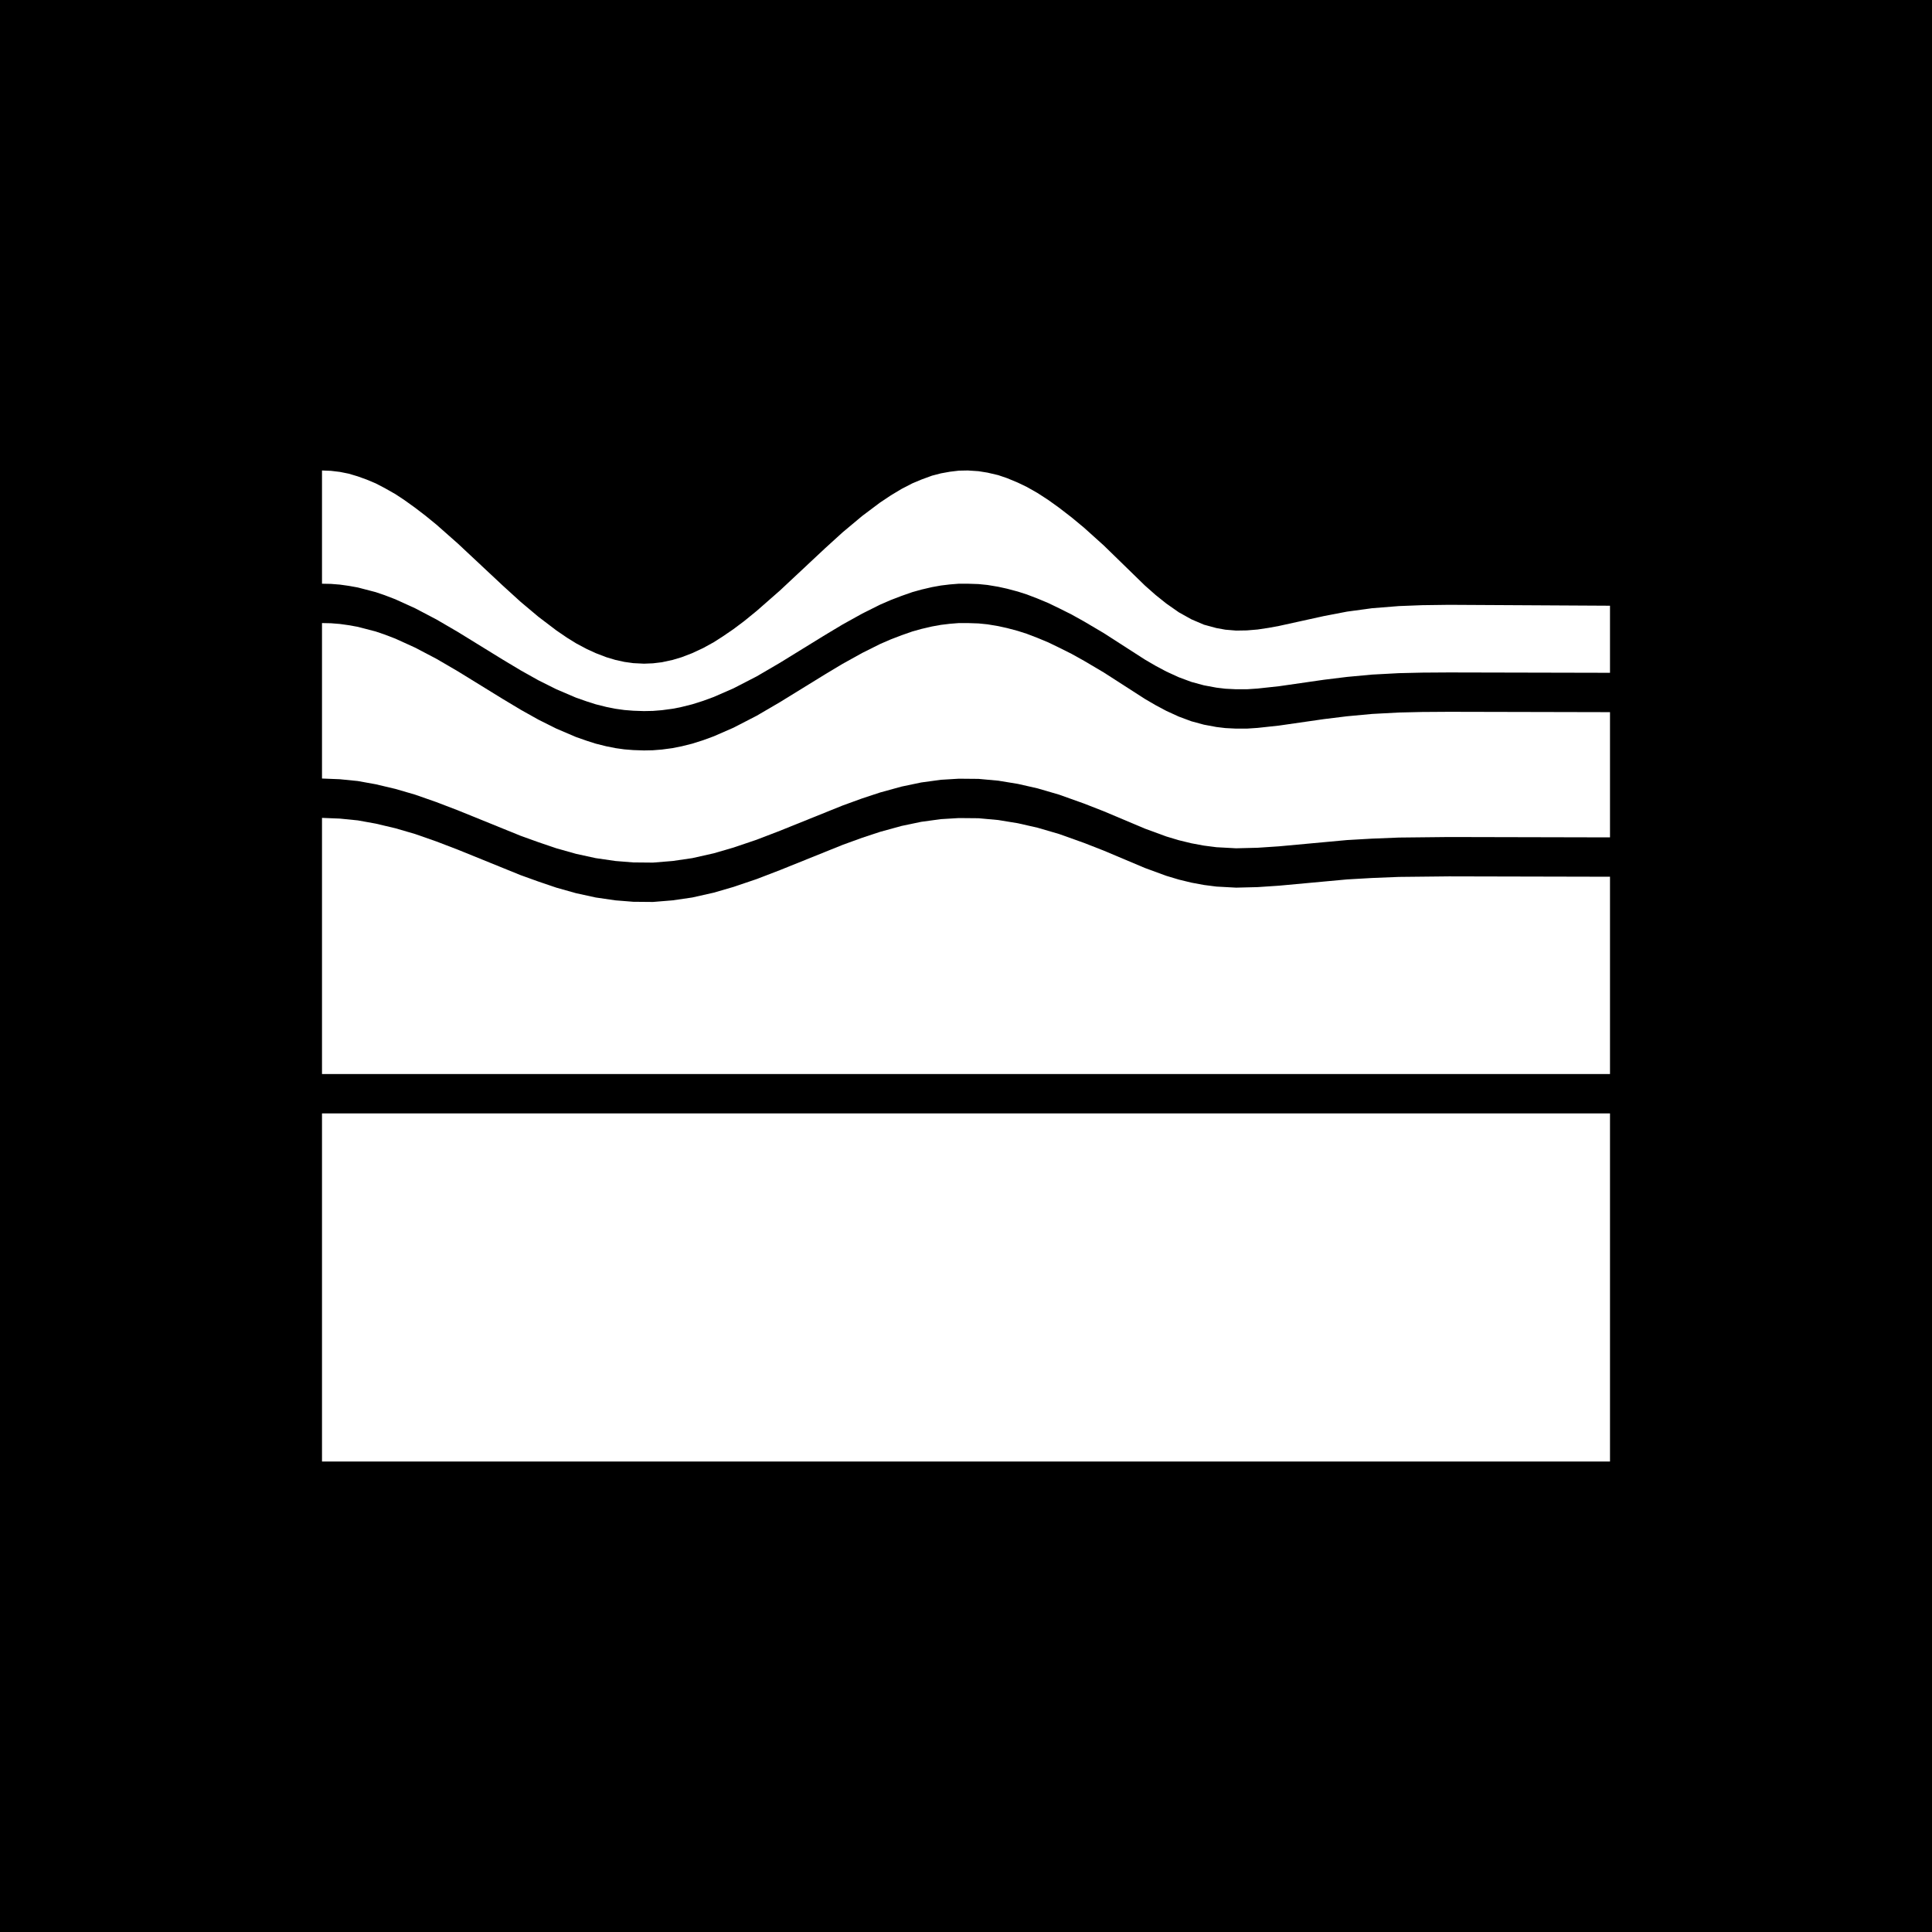
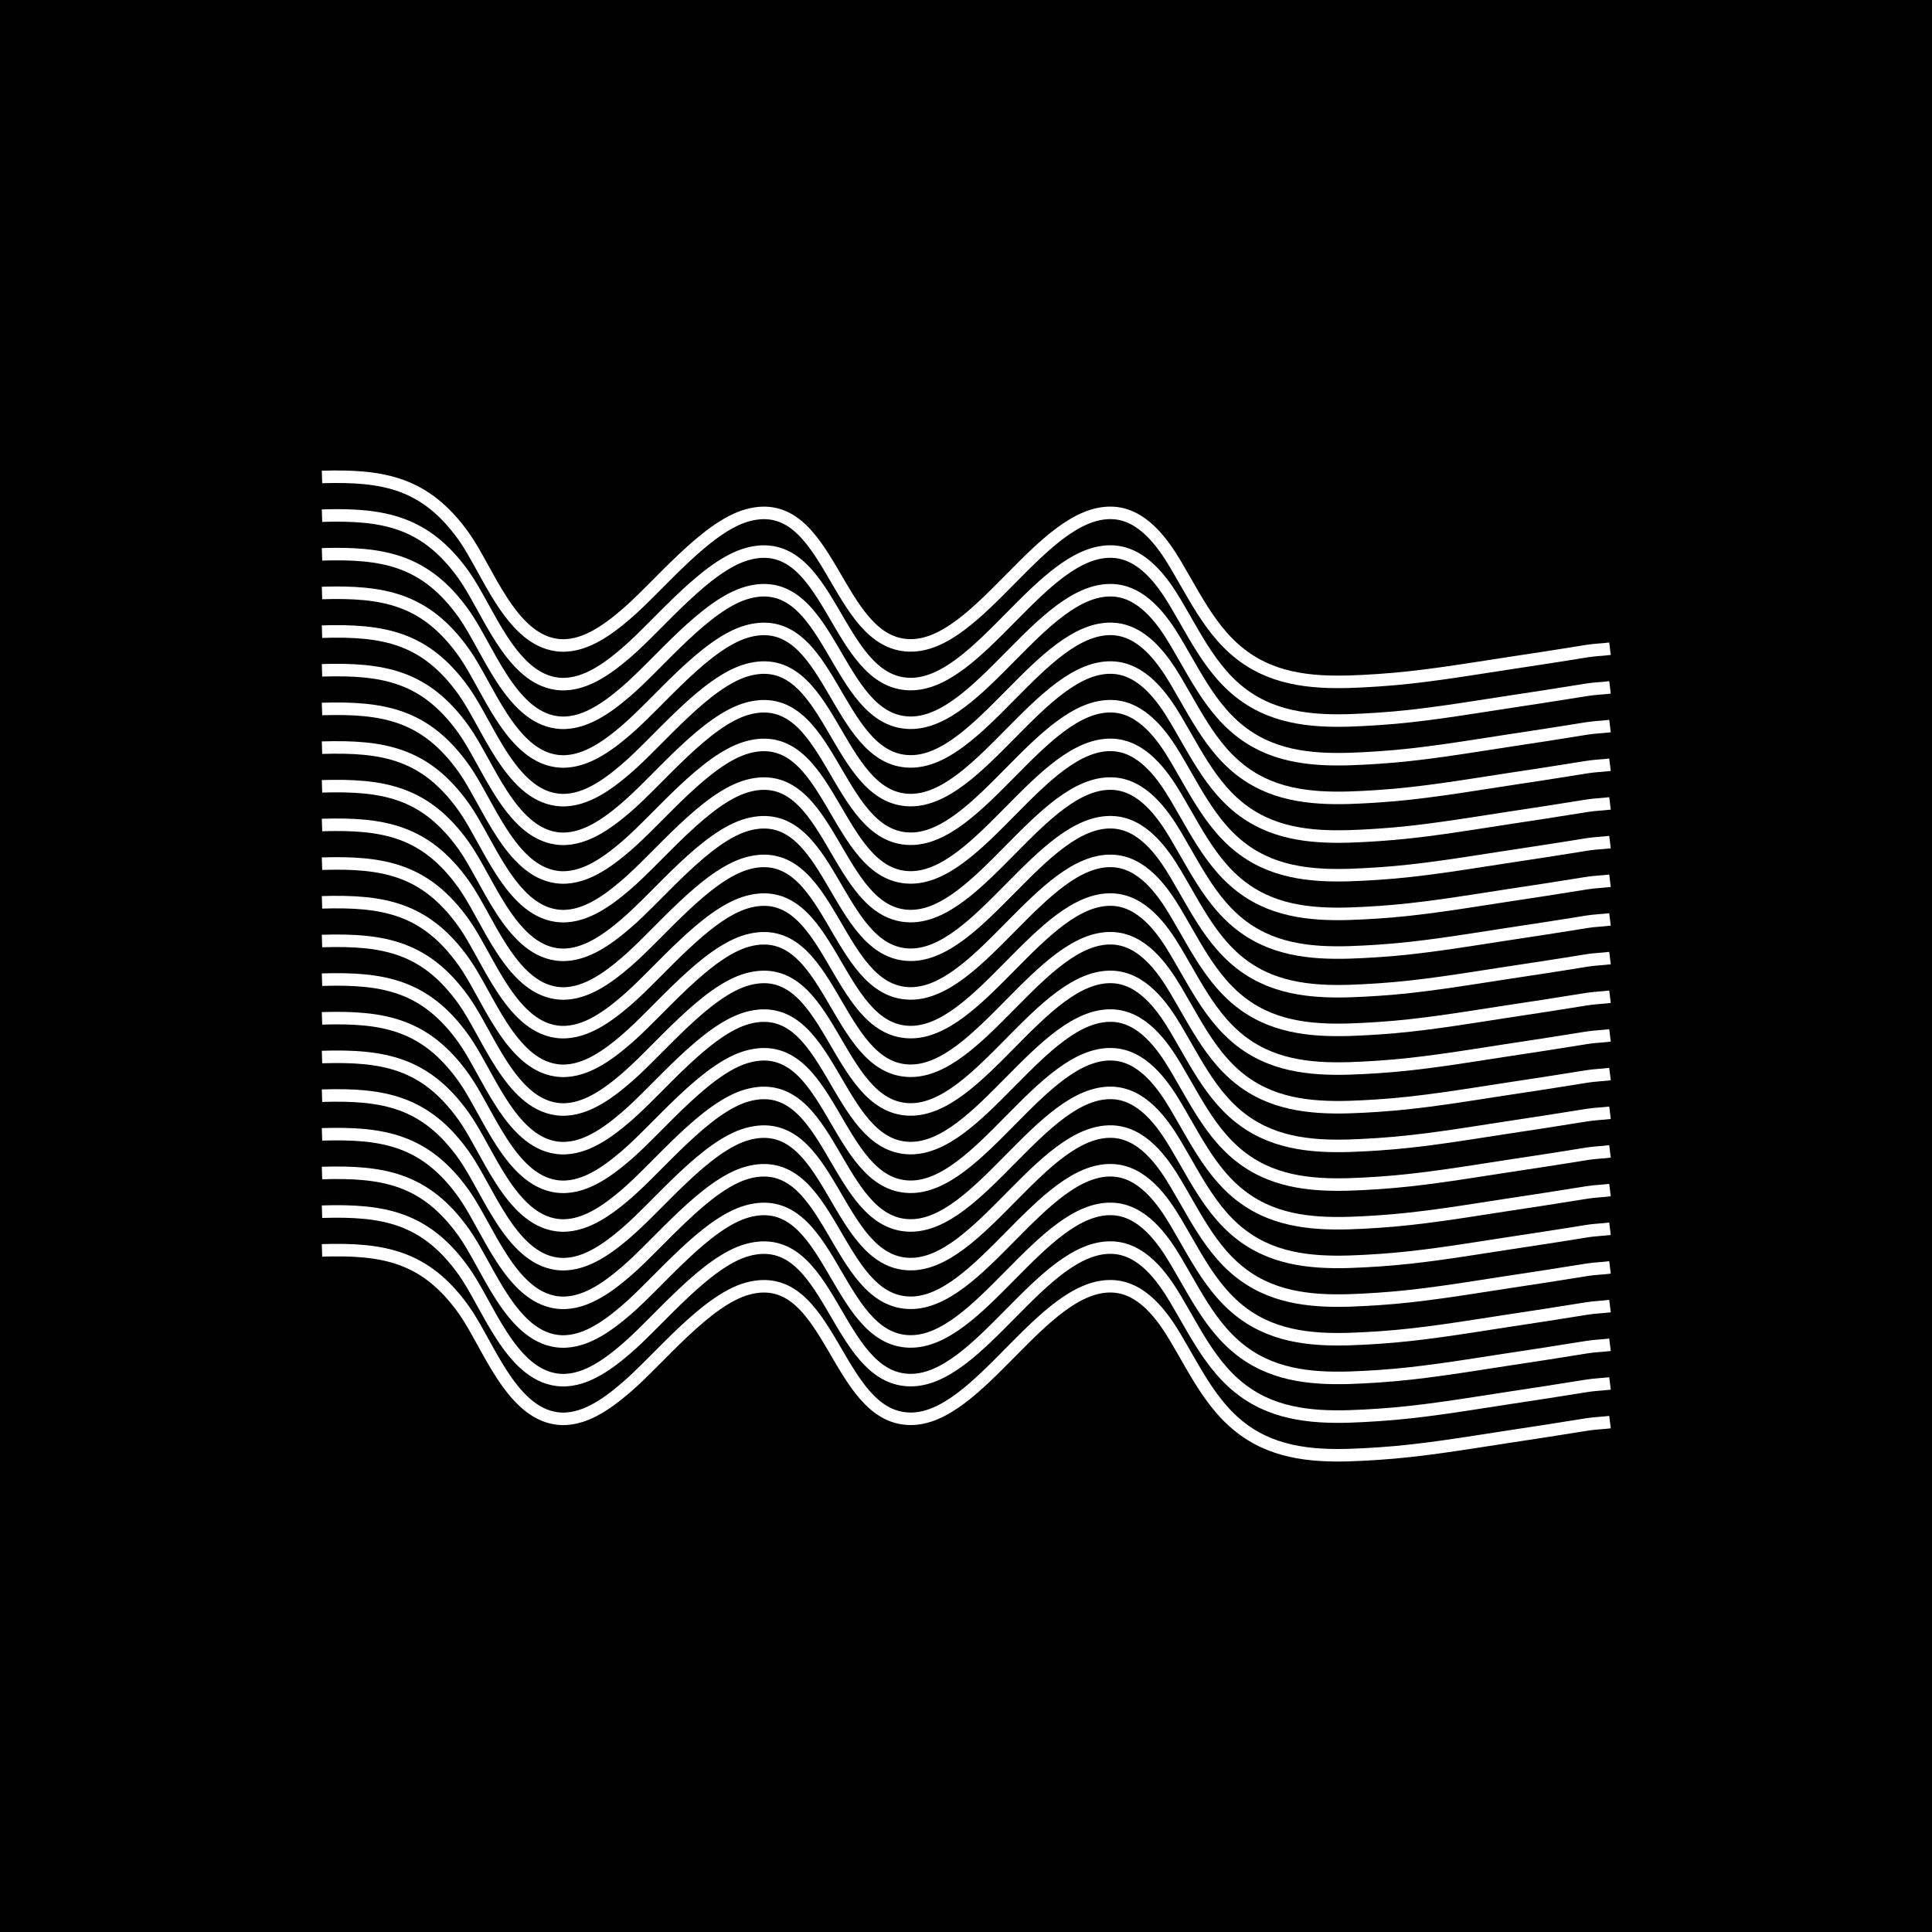
<svg xmlns="http://www.w3.org/2000/svg" viewBox="0 0 1080 1080" width="1080" height="1080">
  <rect width="1080" height="1080" fill="#000000" />
-   <g fill="#FFFFFF">
-     <path d="M180.0,263.0 L185.0,263.2 L190.0,263.8 L195.0,264.8 L200.0,266.3 L205.0,268.1 L210.0,270.2 L215.0,272.8 L221.0,276.2 L226.0,279.5 L232.0,283.8 L238.0,288.4 L244.0,293.3 L256.0,303.9 L281.0,327.3 L291.0,336.4 L301.0,344.8 L311.0,352.4 L317.0,356.5 L322.0,359.6 L328.0,362.8 L333.0,365.1 L339.0,367.4 L344.0,368.9 L349.0,370.0 L354.0,370.7 L360.0,371.0 L365.0,370.8 L370.0,370.2 L376.0,368.9 L381.0,367.4 L387.0,365.1 L393.0,362.3 L399.0,359.0 L404.0,355.8 L410.0,351.7 L416.0,347.2 L423.0,341.5 L436.0,330.1 L461.0,306.7 L471.0,297.6 L482.0,288.4 L492.0,280.9 L498.0,276.9 L504.0,273.3 L510.0,270.2 L515.0,268.1 L521.0,265.9 L526.0,264.6 L531.0,263.7 L536.0,263.1 L541.0,263.0 L547.0,263.4 L552.0,264.2 L558.0,265.6 L563.0,267.3 L569.0,269.8 L574.0,272.2 L580.0,275.6 L586.0,279.5 L592.0,283.8 L599.0,289.2 L606.0,295.0 L617.0,304.9 L640.0,327.3 L646.0,332.6 L652.0,337.4 L659.0,342.3 L666.0,346.2 L673.0,349.2 L680.0,351.1 L685.0,352.0 L691.0,352.5 L697.0,352.4 L703.0,351.9 L709.0,351.0 L715.0,349.9 L740.0,344.4 L753.0,341.9 L767.0,340.0 L782.0,338.8 L795.0,338.3 L810.0,338.1 L900.0,338.6 L900.0,376.1 L810.0,375.9 L795.0,376.0 L782.0,376.3 L767.0,377.1 L753.0,378.4 L740.0,380.0 L715.0,383.6 L703.0,384.9 L697.0,385.3 L691.0,385.3 L685.0,385.0 L680.0,384.4 L673.0,383.1 L666.0,381.2 L659.0,378.6 L652.0,375.4 L646.0,372.2 L640.0,368.7 L617.0,353.9 L606.0,347.4 L599.0,343.5 L592.0,340.0 L586.0,337.1 L580.0,334.6 L574.0,332.3 L569.0,330.7 L563.0,329.1 L558.0,328.0 L552.0,327.0 L547.0,326.5 L541.0,326.3 L536.0,326.3 L531.0,326.7 L526.0,327.3 L521.0,328.2 L515.0,329.6 L510.0,331.0 L504.0,333.1 L498.0,335.4 L492.0,338.0 L482.0,343.0 L471.0,349.1 L461.0,355.1 L436.0,370.5 L423.0,378.1 L410.0,384.8 L399.0,389.6 L393.0,391.8 L387.0,393.7 L381.0,395.2 L376.0,396.2 L370.0,397.0 L365.0,397.4 L360.0,397.5 L354.0,397.3 L349.0,396.9 L344.0,396.2 L339.0,395.2 L333.0,393.7 L328.0,392.1 L322.0,390.0 L311.0,385.3 L301.0,380.3 L291.0,374.7 L281.0,368.7 L256.0,353.3 L244.0,346.3 L232.0,340.0 L221.0,335.0 L215.0,332.7 L210.0,331.0 L200.0,328.4 L195.0,327.5 L190.0,326.8 L185.0,326.4 L180.0,326.3Z" />
-     <path d="M180.0,348.3 L185.0,348.4 L190.0,348.8 L195.0,349.5 L200.0,350.4 L210.0,353.0 L215.0,354.7 L221.0,357.0 L232.0,362.0 L244.0,368.3 L256.0,375.3 L281.0,390.7 L291.0,396.7 L301.0,402.3 L311.0,407.3 L322.0,412.0 L328.0,414.1 L333.0,415.7 L339.0,417.2 L344.0,418.2 L349.0,418.9 L354.0,419.3 L360.0,419.5 L365.0,419.4 L370.0,419.0 L376.0,418.2 L381.0,417.2 L387.0,415.7 L393.0,413.8 L399.0,411.6 L410.0,406.8 L423.0,400.1 L436.0,392.5 L461.0,377.1 L471.0,371.1 L482.0,365.0 L492.0,360.0 L498.0,357.4 L504.0,355.1 L510.0,353.0 L515.0,351.6 L521.0,350.2 L526.0,349.3 L531.0,348.7 L536.0,348.3 L541.0,348.3 L547.0,348.5 L552.0,349.0 L558.0,350.0 L563.0,351.1 L569.0,352.7 L574.0,354.3 L580.0,356.6 L586.0,359.1 L592.0,362.0 L599.0,365.5 L606.0,369.4 L617.0,375.9 L640.0,390.7 L646.0,394.2 L652.0,397.4 L659.0,400.6 L666.0,403.2 L673.0,405.1 L680.0,406.4 L685.0,407.0 L691.0,407.3 L697.0,407.3 L703.0,406.9 L715.0,405.6 L740.0,402.0 L753.0,400.4 L767.0,399.1 L782.0,398.3 L795.0,398.0 L810.0,397.9 L900.0,398.1 L900.0,468.1 L810.0,467.9 L782.0,468.2 L767.0,468.8 L753.0,469.6 L715.0,473.1 L703.0,473.9 L691.0,474.2 L680.0,473.6 L673.0,472.7 L666.0,471.4 L659.0,469.7 L652.0,467.6 L640.0,463.2 L617.0,453.5 L606.0,449.2 L592.0,444.2 L580.0,440.7 L569.0,438.2 L558.0,436.4 L547.0,435.4 L536.0,435.3 L526.0,435.9 L515.0,437.4 L504.0,439.7 L492.0,443.0 L482.0,446.3 L471.0,450.3 L436.0,464.4 L423.0,469.4 L410.0,473.8 L399.0,477.0 L387.0,479.7 L376.0,481.3 L365.0,482.2 L354.0,482.1 L344.0,481.3 L333.0,479.7 L322.0,477.3 L311.0,474.2 L301.0,470.8 L291.0,467.2 L256.0,453.0 L244.0,448.4 L232.0,444.2 L221.0,441.0 L210.0,438.4 L200.0,436.6 L190.0,435.6 L180.0,435.2Z" />
-     <path d="M180.0,457.2 L190.0,457.6 L200.0,458.6 L210.0,460.4 L221.0,463.0 L232.0,466.2 L244.0,470.4 L256.0,475.0 L291.0,489.2 L301.0,492.8 L311.0,496.2 L322.0,499.3 L333.0,501.7 L344.0,503.3 L354.0,504.1 L365.0,504.2 L376.0,503.3 L387.0,501.7 L399.0,499.0 L410.0,495.8 L423.0,491.4 L436.0,486.4 L471.0,472.3 L482.0,468.3 L492.0,465.0 L504.0,461.7 L515.0,459.4 L526.0,457.9 L536.0,457.3 L547.0,457.4 L558.0,458.4 L569.0,460.2 L580.0,462.7 L592.0,466.2 L606.0,471.2 L617.0,475.5 L640.0,485.2 L652.0,489.6 L659.0,491.7 L666.0,493.4 L673.0,494.7 L680.0,495.6 L691.0,496.2 L703.0,495.9 L715.0,495.1 L753.0,491.6 L767.0,490.8 L782.0,490.2 L810.0,489.9 L900.0,490.1 L900.0,600.4 L180.0,600.4Z" />
-     <path d="M180.0,622.4 L900.0,622.4 L900.0,817.0 L180.0,817.0Z" />
+   <g fill="none" stroke="#FFFFFF" stroke-linecap="butt" stroke-linejoin="round" stroke-width="7.00">
+     <path d="M180.00,266.63C214.46,265.60 237.88,269.92 259.28,299.90 272.52,318.44 285.22,356.93 311.06,360.56 325.68,362.61 339.45,352.34 349.89,343.41 368.56,327.44 394.56,294.45 417.84,288.04 464.52,275.21 466.66,359.85 508.45,360.78 547.25,361.66 582.59,285.34 621.71,286.71 638.32,287.30 649.63,302.81 657.30,315.76 670.59,338.16 681.04,361.51 705.84,373.29 725.87,382.80 749.04,381.64 770.56,380.25 794.43,378.70 818.15,374.63 841.75,371.03 856.86,368.73 872.01,366.45 887.06,363.97 891.28,363.28 895.73,363.18 900.00,362.64" />
+     <path d="M180.00,288.25C214.46,287.21 237.88,291.53 259.28,321.52 272.52,340.06 285.22,378.55 311.06,382.17 325.68,384.23 339.45,373.95 349.89,365.02 368.56,349.05 394.56,316.06 417.84,309.66 464.52,296.83 466.66,381.46 508.45,382.40 547.25,383.27 582.59,306.95 621.71,308.33 638.32,308.91 649.63,324.43 657.30,337.37 670.59,359.78 681.04,383.13 705.84,394.91 725.87,404.42 749.04,403.26 770.56,401.86 794.43,400.31 818.15,396.25 841.75,392.64 856.86,390.34 872.01,388.06 887.06,385.59 891.28,384.89 895.73,384.79 900.00,384.26" />
+     <path d="M180.00,309.87C214.46,308.83 237.88,313.15 259.28,343.13 272.52,361.67 285.22,400.17 311.06,403.79 325.68,405.84 339.45,395.57 349.89,386.64 368.56,370.67 394.56,337.68 417.84,331.27 464.52,318.44 466.66,403.08 508.45,404.02 547.25,404.89 582.59,328.57 621.71,329.95 638.32,330.53 649.63,346.04 657.30,358.99 670.59,381.40 681.04,404.74 705.84,416.52 725.87,426.04 749.04,424.87 770.56,423.48 794.43,421.93 818.15,417.87 841.75,414.26 856.86,411.96 872.01,409.68 887.06,407.20 891.28,406.51 895.73,406.41 900.00,405.88" />
+     <path d="M180.00,331.48C214.46,330.45 237.88,334.77 259.28,364.75 272.52,383.29 285.22,421.78 311.06,425.41 325.68,427.46 339.45,417.19 349.89,408.26 368.56,392.29 394.56,359.30 417.84,352.89 464.52,340.06 466.66,424.69 508.45,425.63 547.25,426.51 582.59,350.19 621.71,351.56 638.32,352.14 649.63,367.66 657.30,380.60 670.59,403.01 681.04,426.36 705.84,438.14 725.87,447.65 749.04,446.49 770.56,445.10 794.43,443.54 818.15,439.48 841.75,435.87 856.86,433.58 872.01,431.30 887.06,428.82 891.28,428.12 895.73,428.03 900.00,427.49" />
+     <path d="M180.00,353.10C214.46,352.06 237.88,356.38 259.28,386.36 272.52,404.91 285.22,443.40 311.06,447.02 325.68,449.08 339.45,438.80 349.89,429.87 368.56,413.90 394.56,380.91 417.84,374.50 464.52,361.67 466.66,446.31 508.45,447.25 547.25,448.12 582.59,371.80 621.71,373.18 638.32,373.76 649.63,389.28 657.30,402.22 670.59,424.63 681.04,447.98 705.84,459.76 725.87,469.27 749.04,468.10 770.56,466.71 794.43,465.16 818.15,461.10 841.75,457.49 856.86,455.19 872.01,452.91 887.06,450.44 891.28,449.74 895.73,449.64 900.00,449.11" />
+     <path d="M180.00,374.71C214.46,373.68 237.88,378.00 259.28,407.98 272.52,426.52 285.22,465.01 311.06,468.64 325.68,470.69 339.45,460.42 349.89,451.49 368.56,435.52 394.56,402.53 417.84,396.12 464.52,383.29 466.66,467.93 508.45,468.86 547.25,469.74 582.59,393.42 621.71,394.79 638.32,395.38 649.63,410.89 657.30,423.84 670.59,446.25 681.04,469.59 705.84,481.37 725.87,490.89 749.04,489.72 770.56,488.33 794.43,486.78 818.15,482.71 841.75,479.11 856.86,476.81 872.01,474.53 887.06,472.05 891.28,471.36 895.73,471.26 900.00,470.73" />
+     <path d="M180.00,396.33C214.46,395.30 237.88,399.62 259.28,429.60 272.52,448.14 285.22,486.63 311.06,490.25 325.68,492.31 339.45,482.03 349.89,473.10 368.56,457.13 394.56,424.14 417.84,417.74 464.52,404.91 466.66,489.54 508.45,490.48 547.25,491.35 582.59,415.03 621.71,416.41 638.32,416.99 649.63,432.51 657.30,445.45 670.59,467.86 681.04,491.21 705.84,502.99 725.87,512.50 749.04,511.34 770.56,509.95 794.43,508.39 818.15,504.33 841.75,500.72 856.86,498.43 872.01,496.14 887.06,493.67 891.28,492.97 895.73,492.88 900.00,492.34" />
+     <path d="M180.00,417.95C214.46,416.91 237.88,421.23 259.28,451.21 272.52,469.75 285.22,508.25 311.06,511.87 325.68,513.93 339.45,503.65 349.89,494.72 368.56,478.75 394.56,445.76 417.84,439.35 464.52,426.52 466.66,511.16 508.45,512.10 547.25,512.97 582.59,436.65 621.71,438.03 638.32,438.61 649.63,454.12 657.30,467.07 670.59,489.48 681.04,512.82 705.84,524.60 725.87,534.12 749.04,532.95 770.56,531.56 794.43,530.01 818.15,525.95 841.75,522.34 856.86,520.04 872.01,517.76 887.06,515.28 891.28,514.59 895.73,514.49 900.00,513.96" />
+     <path d="M180.00,439.56C214.46,438.53 237.88,442.85 259.28,472.83 272.52,491.37 285.22,529.86 311.06,533.49 325.68,535.54 339.45,525.27 349.89,516.34 368.56,500.37 394.56,467.38 417.84,460.97 464.52,448.14 466.66,532.77 508.45,533.71 547.25,534.59 582.59,458.27 621.71,459.64 638.32,460.22 649.63,475.74 657.30,488.68 670.59,511.09 681.04,534.44 705.84,546.22 725.87,555.73 749.04,554.57 770.56,553.18 794.43,551.62 818.15,547.56 841.75,543.95 856.86,541.66 872.01,539.38 887.06,536.90 891.28,536.20 895.73,536.11 900.00,535.57" />
+     <path d="M180.00,461.18C214.46,460.14 237.88,464.46 259.28,494.44 272.52,512.99 285.22,551.48 311.06,555.10 325.68,557.16 339.45,546.88 349.89,537.95 368.56,521.98 394.56,488.99 417.84,482.58 464.52,469.75 466.66,554.39 508.45,555.33 547.25,556.20 582.59,479.88 621.71,481.26 638.32,481.84 649.63,497.36 657.30,510.30 670.59,532.71 681.04,556.06 705.84,567.84 725.87,577.35 749.04,576.18 770.56,574.79 794.43,573.24 818.15,569.18 841.75,565.57 856.86,563.27 872.01,560.99 887.06,558.52 891.28,557.82 895.73,557.72 900.00,557.19" />
+     <path d="M180.00,482.80C214.46,481.76 237.88,486.08 259.28,516.06 272.52,534.60 285.22,573.09 311.06,576.72 325.68,578.77 339.45,568.50 349.89,559.57 368.56,543.60 394.56,510.61 417.84,504.20 464.52,491.37 466.66,576.01 508.45,576.95 547.25,577.82 582.59,501.50 621.71,502.87 638.32,503.46 649.63,518.97 657.30,531.92 670.59,554.33 681.04,577.67 705.84,589.45 725.87,598.97 749.04,597.80 770.56,596.41 794.43,594.86 818.15,590.80 841.75,587.19 856.86,584.89 872.01,582.61 887.06,580.13 891.28,579.44 895.73,579.34 900.00,578.81" />
+     <path d="M180.00,504.41C214.46,503.38 237.88,507.70 259.28,537.68 272.52,556.22 285.22,594.71 311.06,598.33 325.68,600.39 339.45,590.12 349.89,581.18 368.56,565.21 394.56,532.22 417.84,525.82 464.52,512.99 466.66,597.62 508.45,598.56 547.25,599.43 582.59,523.11 621.71,524.49 638.32,525.07 649.63,540.59 657.30,553.53 670.59,575.94 681.04,599.29 705.84,611.07 725.87,620.58 749.04,619.42 770.56,618.03 794.43,616.47 818.15,612.41 841.75,608.80 856.86,606.51 872.01,604.22 887.06,601.75 891.28,601.05 895.73,600.96 900.00,600.42" />
+     <path d="M180.00,526.03C214.46,524.99 237.88,529.31 259.28,559.29 272.52,577.83 285.22,616.33 311.06,619.95 325.68,622.01 339.45,611.73 349.89,602.80 368.56,586.83 394.56,553.84 417.84,547.43 464.52,534.60 466.66,619.24 508.45,620.18 547.25,621.05 582.59,544.73 621.71,546.11 638.32,546.69 649.63,562.21 657.30,575.15 670.59,597.56 681.04,620.91 705.84,632.68 725.87,642.20 749.04,641.03 770.56,639.64 794.43,638.09 818.15,634.03 841.75,630.42 856.86,628.12 872.01,625.84 887.06,623.36 891.28,622.67 895.73,622.57 900.00,622.04" />
+     <path d="M180.00,547.64C214.46,546.61 237.88,550.93 259.28,580.91 272.52,599.45 285.22,637.94 311.06,641.57 325.68,643.62 339.45,633.35 349.89,624.42 368.56,608.45 394.56,575.46 417.84,569.05 464.52,556.22 466.66,640.85 508.45,641.79 547.25,642.67 582.59,566.35 621.71,567.72 638.32,568.30 649.63,583.82 657.30,596.77 670.59,619.17 681.04,642.52 705.84,654.30 725.87,663.81 749.04,662.65 770.56,661.26 794.43,659.70 818.15,655.64 841.75,652.04 856.86,649.74 872.01,647.46 887.06,644.98 891.28,644.29 895.73,644.19 900.00,643.65" />
+     <path d="M180.00,569.26C214.46,568.22 237.88,572.54 259.28,602.53 272.52,621.07 285.22,659.56 311.06,663.18 325.68,665.24 339.45,654.96 349.89,646.03 368.56,630.06 394.56,597.07 417.84,590.67 464.52,577.83 466.66,662.47 508.45,663.41 547.25,664.28 582.59,587.96 621.71,589.34 638.32,589.92 649.63,605.44 657.30,618.38 670.59,640.79 681.04,664.14 705.84,675.92 725.87,685.43 749.04,684.27 770.56,682.87 794.43,681.32 818.15,677.26 841.75,673.65 856.86,671.35 872.01,669.07 887.06,666.60 891.28,665.90 895.73,665.80 900.00,665.27" />
+     <path d="M180.00,590.88C214.46,589.84 237.88,594.16 259.28,624.14 272.52,642.68 285.22,681.17 311.06,684.80 325.68,686.85 339.45,676.58 349.89,667.65 368.56,651.68 394.56,618.69 417.84,612.28 464.52,599.45 466.66,684.09 508.45,685.03 547.25,685.90 582.59,609.58 621.71,610.95 638.32,611.54 649.63,627.05 657.30,640.00 670.59,662.41 681.04,685.75 705.84,697.53 725.87,707.05 749.04,705.88 770.56,704.49 794.43,702.94 818.15,698.88 841.75,695.27 856.86,692.97 872.01,690.69 887.06,688.21 891.28,687.52 895.73,687.42 900.00,686.89" />
+     <path d="M180.00,612.49C214.46,611.46 237.88,615.78 259.28,645.76 272.52,664.30 285.22,702.79 311.06,706.42 325.68,708.47 339.45,698.20 349.89,689.26 368.56,673.30 394.56,640.30 417.84,633.90 464.52,621.07 466.66,705.70 508.45,706.64 547.25,707.52 582.59,631.20 621.71,632.57 638.32,633.15 649.63,648.67 657.30,661.61 670.59,684.02 681.04,707.37 705.84,719.15 725.87,728.66 749.04,727.50 770.56,726.11 794.43,724.55 818.15,720.49 841.75,716.88 856.86,714.59 872.01,712.30 887.06,709.83 891.28,709.13 895.73,709.04 900.00,708.50" />
+     <path d="M180.00,634.11C214.46,633.07 237.88,637.39 259.28,667.37 272.52,685.92 285.22,724.41 311.06,728.03 325.68,730.09 339.45,719.81 349.89,710.88 368.56,694.91 394.56,661.92 417.84,655.51 464.52,642.68 466.66,727.32 508.45,728.26 547.25,729.13 582.59,652.81 621.71,654.19 638.32,654.77 649.63,670.29 657.30,683.23 670.59,705.64 681.04,728.99 705.84,740.76 725.87,750.28 749.04,749.11 770.56,747.72 794.43,746.17 818.15,742.11 841.75,738.50 856.86,736.20 872.01,733.92 887.06,731.45 891.28,730.75 895.73,730.65 900.00,730.12" />
+     <path d="M180.00,655.72C214.46,654.69 237.88,659.01 259.28,688.99 272.52,707.53 285.22,746.02 311.06,749.65 325.68,751.70 339.45,741.43 349.89,732.50 368.56,716.53 394.56,683.54 417.84,677.13 464.52,664.30 466.66,748.94 508.45,749.87 547.25,750.75 582.59,674.43 621.71,675.80 638.32,676.39 649.63,691.90 657.30,704.85 670.59,727.25 681.04,750.60 705.84,762.38 725.87,771.89 749.04,770.73 770.56,769.34 794.43,767.78 818.15,763.72 841.75,760.12 856.86,757.82 872.01,755.54 887.06,753.06 891.28,752.37 895.73,752.27 900.00,751.73" />
+     <path d="M180.00,677.34C214.46,676.30 237.88,680.62 259.28,710.61 272.52,729.15 285.22,767.64 311.06,771.26 325.68,773.32 339.45,763.04 349.89,754.11 368.56,738.14 394.56,705.15 417.84,698.75 464.52,685.92 466.66,770.55 508.45,771.49 547.25,772.36 582.59,696.04 621.71,697.42 638.32,698.00 649.63,713.52 657.30,726.46 670.59,748.87 681.04,772.22 705.84,784.00 725.87,793.51 749.04,792.35 770.56,790.95 794.43,789.40 818.15,785.34 841.75,781.73 856.86,779.43 872.01,777.15 887.06,774.68 891.28,773.98 895.73,773.88 900.00,773.35" />
+     <path d="M180.00,698.96C214.46,697.92 237.88,702.24 259.28,732.22 272.52,750.76 285.22,789.26 311.06,792.88 325.68,794.93 339.45,784.66 349.89,775.73 368.56,759.76 394.56,726.77 417.84,720.36 464.52,707.53 466.66,792.17 508.45,793.11 547.25,793.98 582.59,717.66 621.71,719.04 638.32,719.62 649.63,735.13 657.30,748.08 670.59,770.49 681.04,793.83 705.84,805.61 725.87,815.13 749.04,813.96 770.56,812.57 794.43,811.02 818.15,806.96 841.75,803.35 856.86,801.05 872.01,798.77 887.06,796.29 891.28,795.60 895.73,795.50 900.00,794.97" />
  </g>
</svg>
